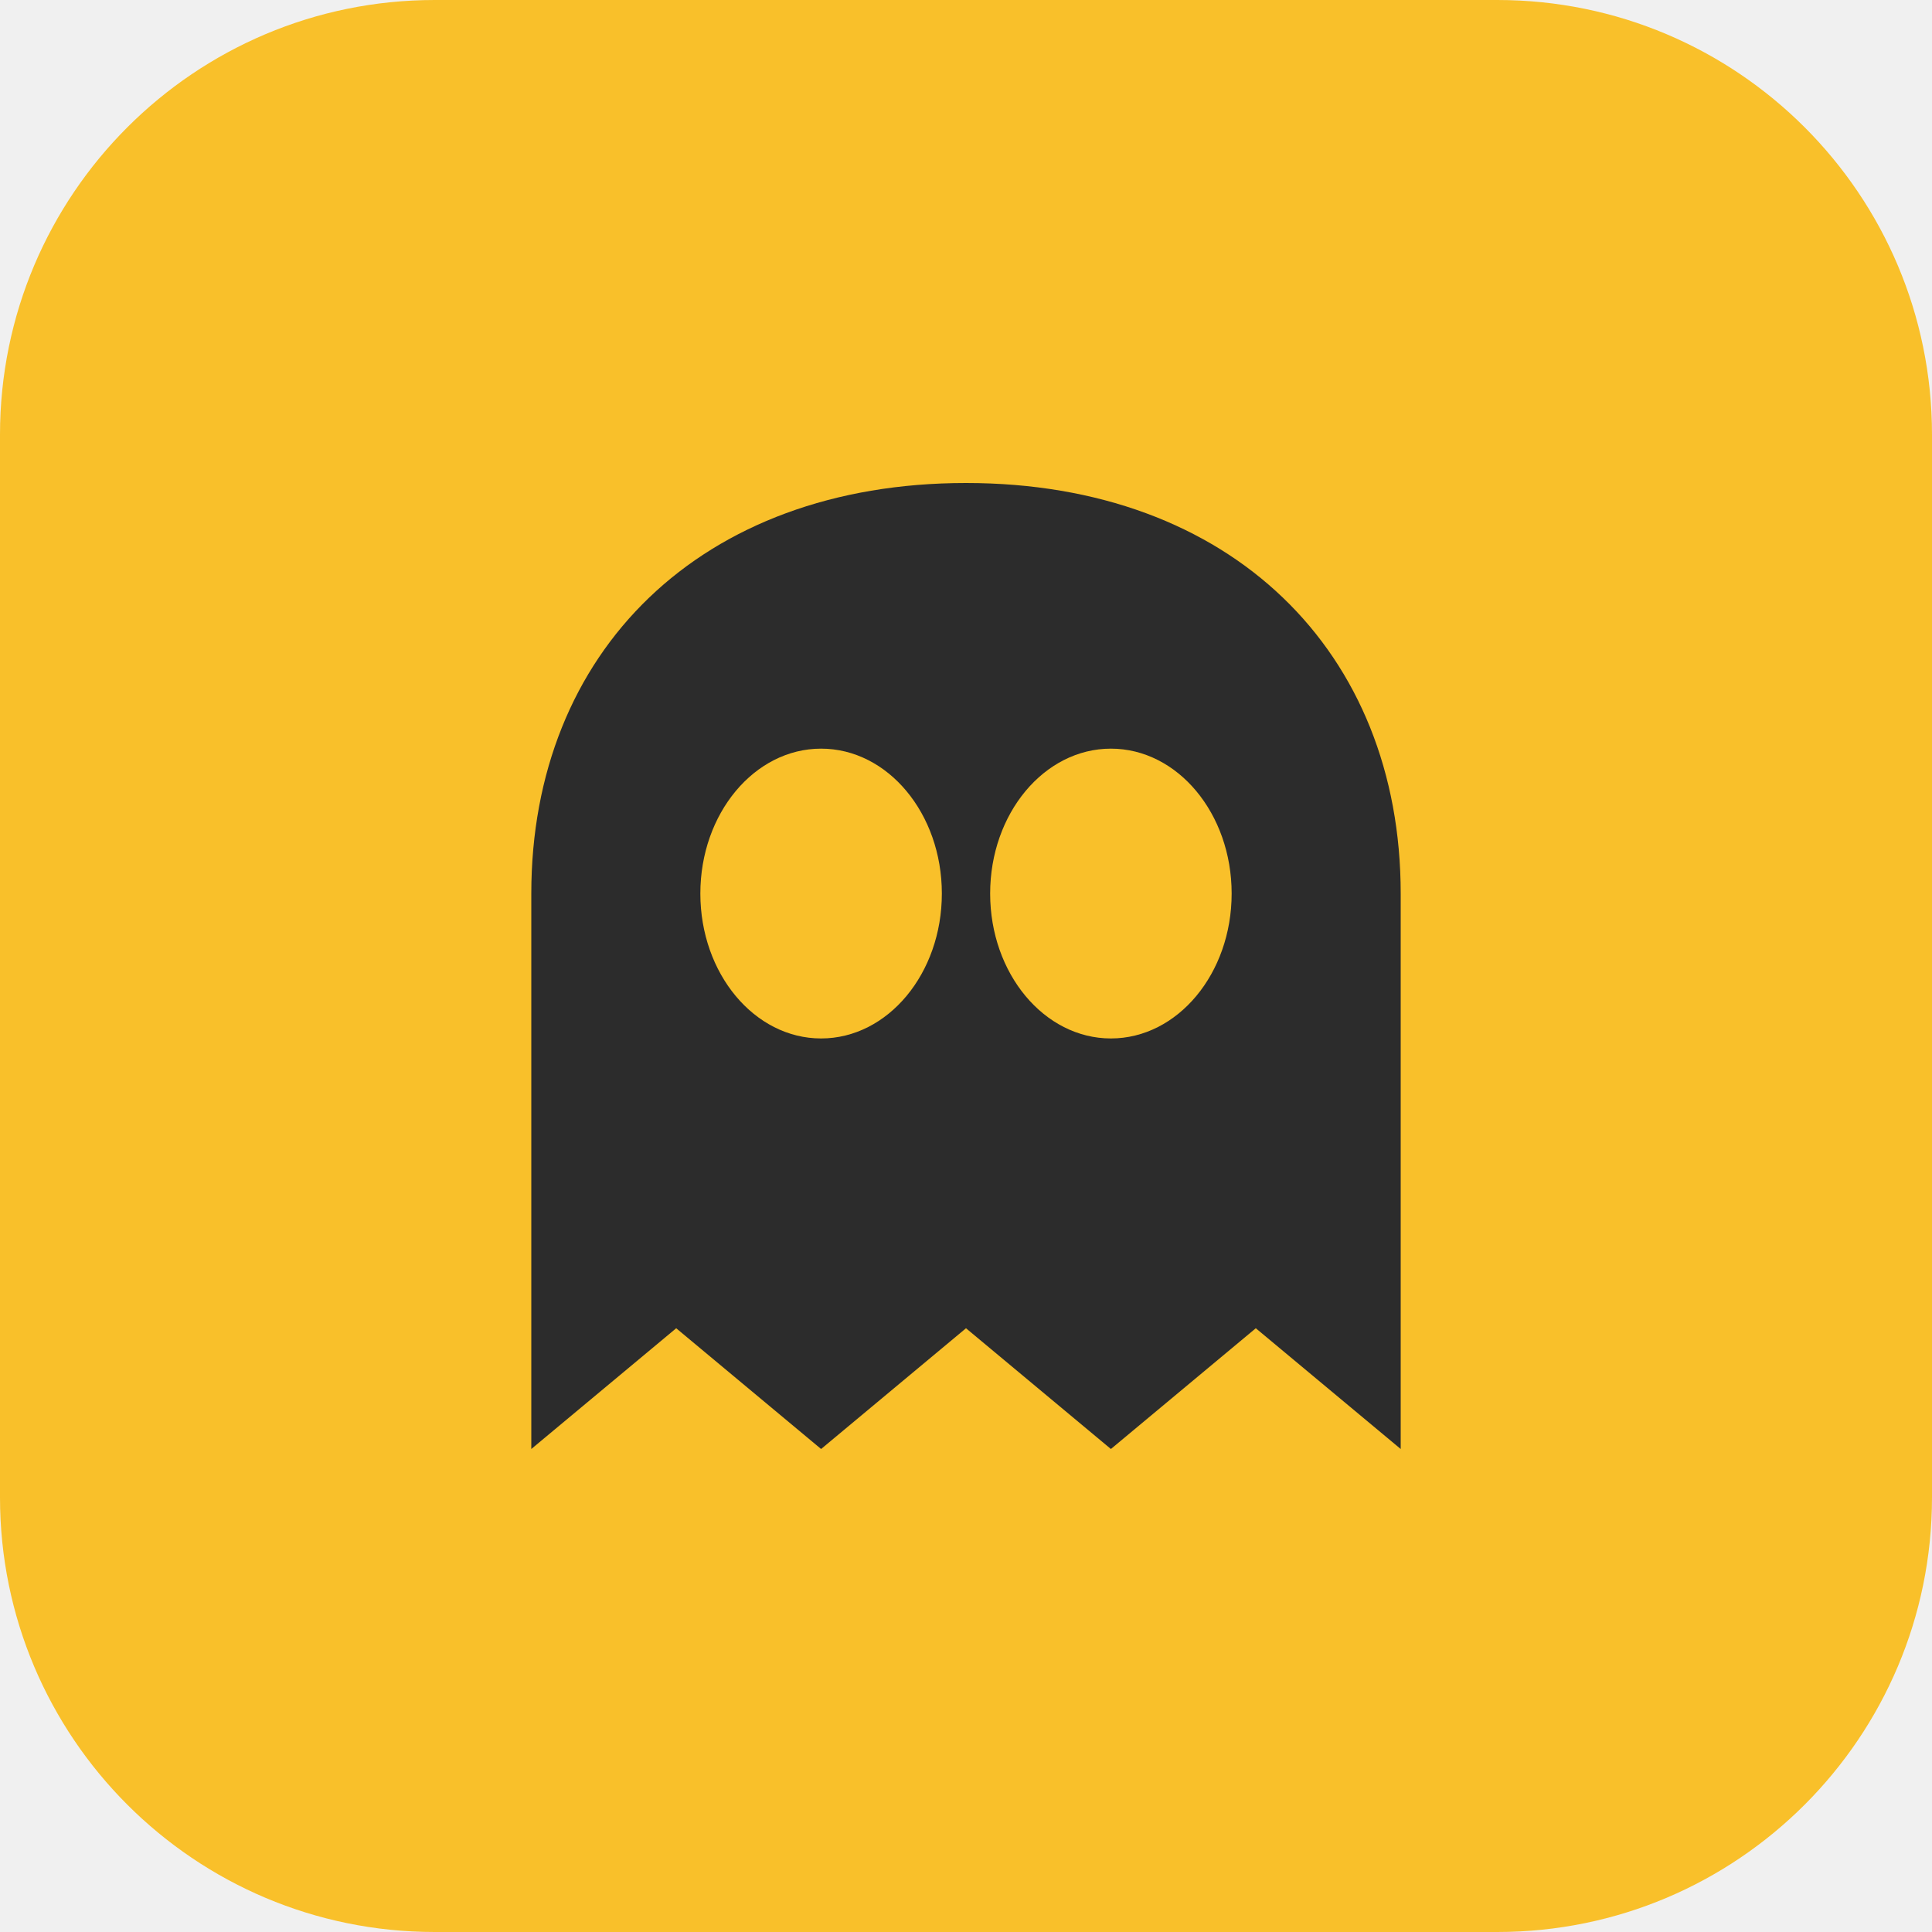
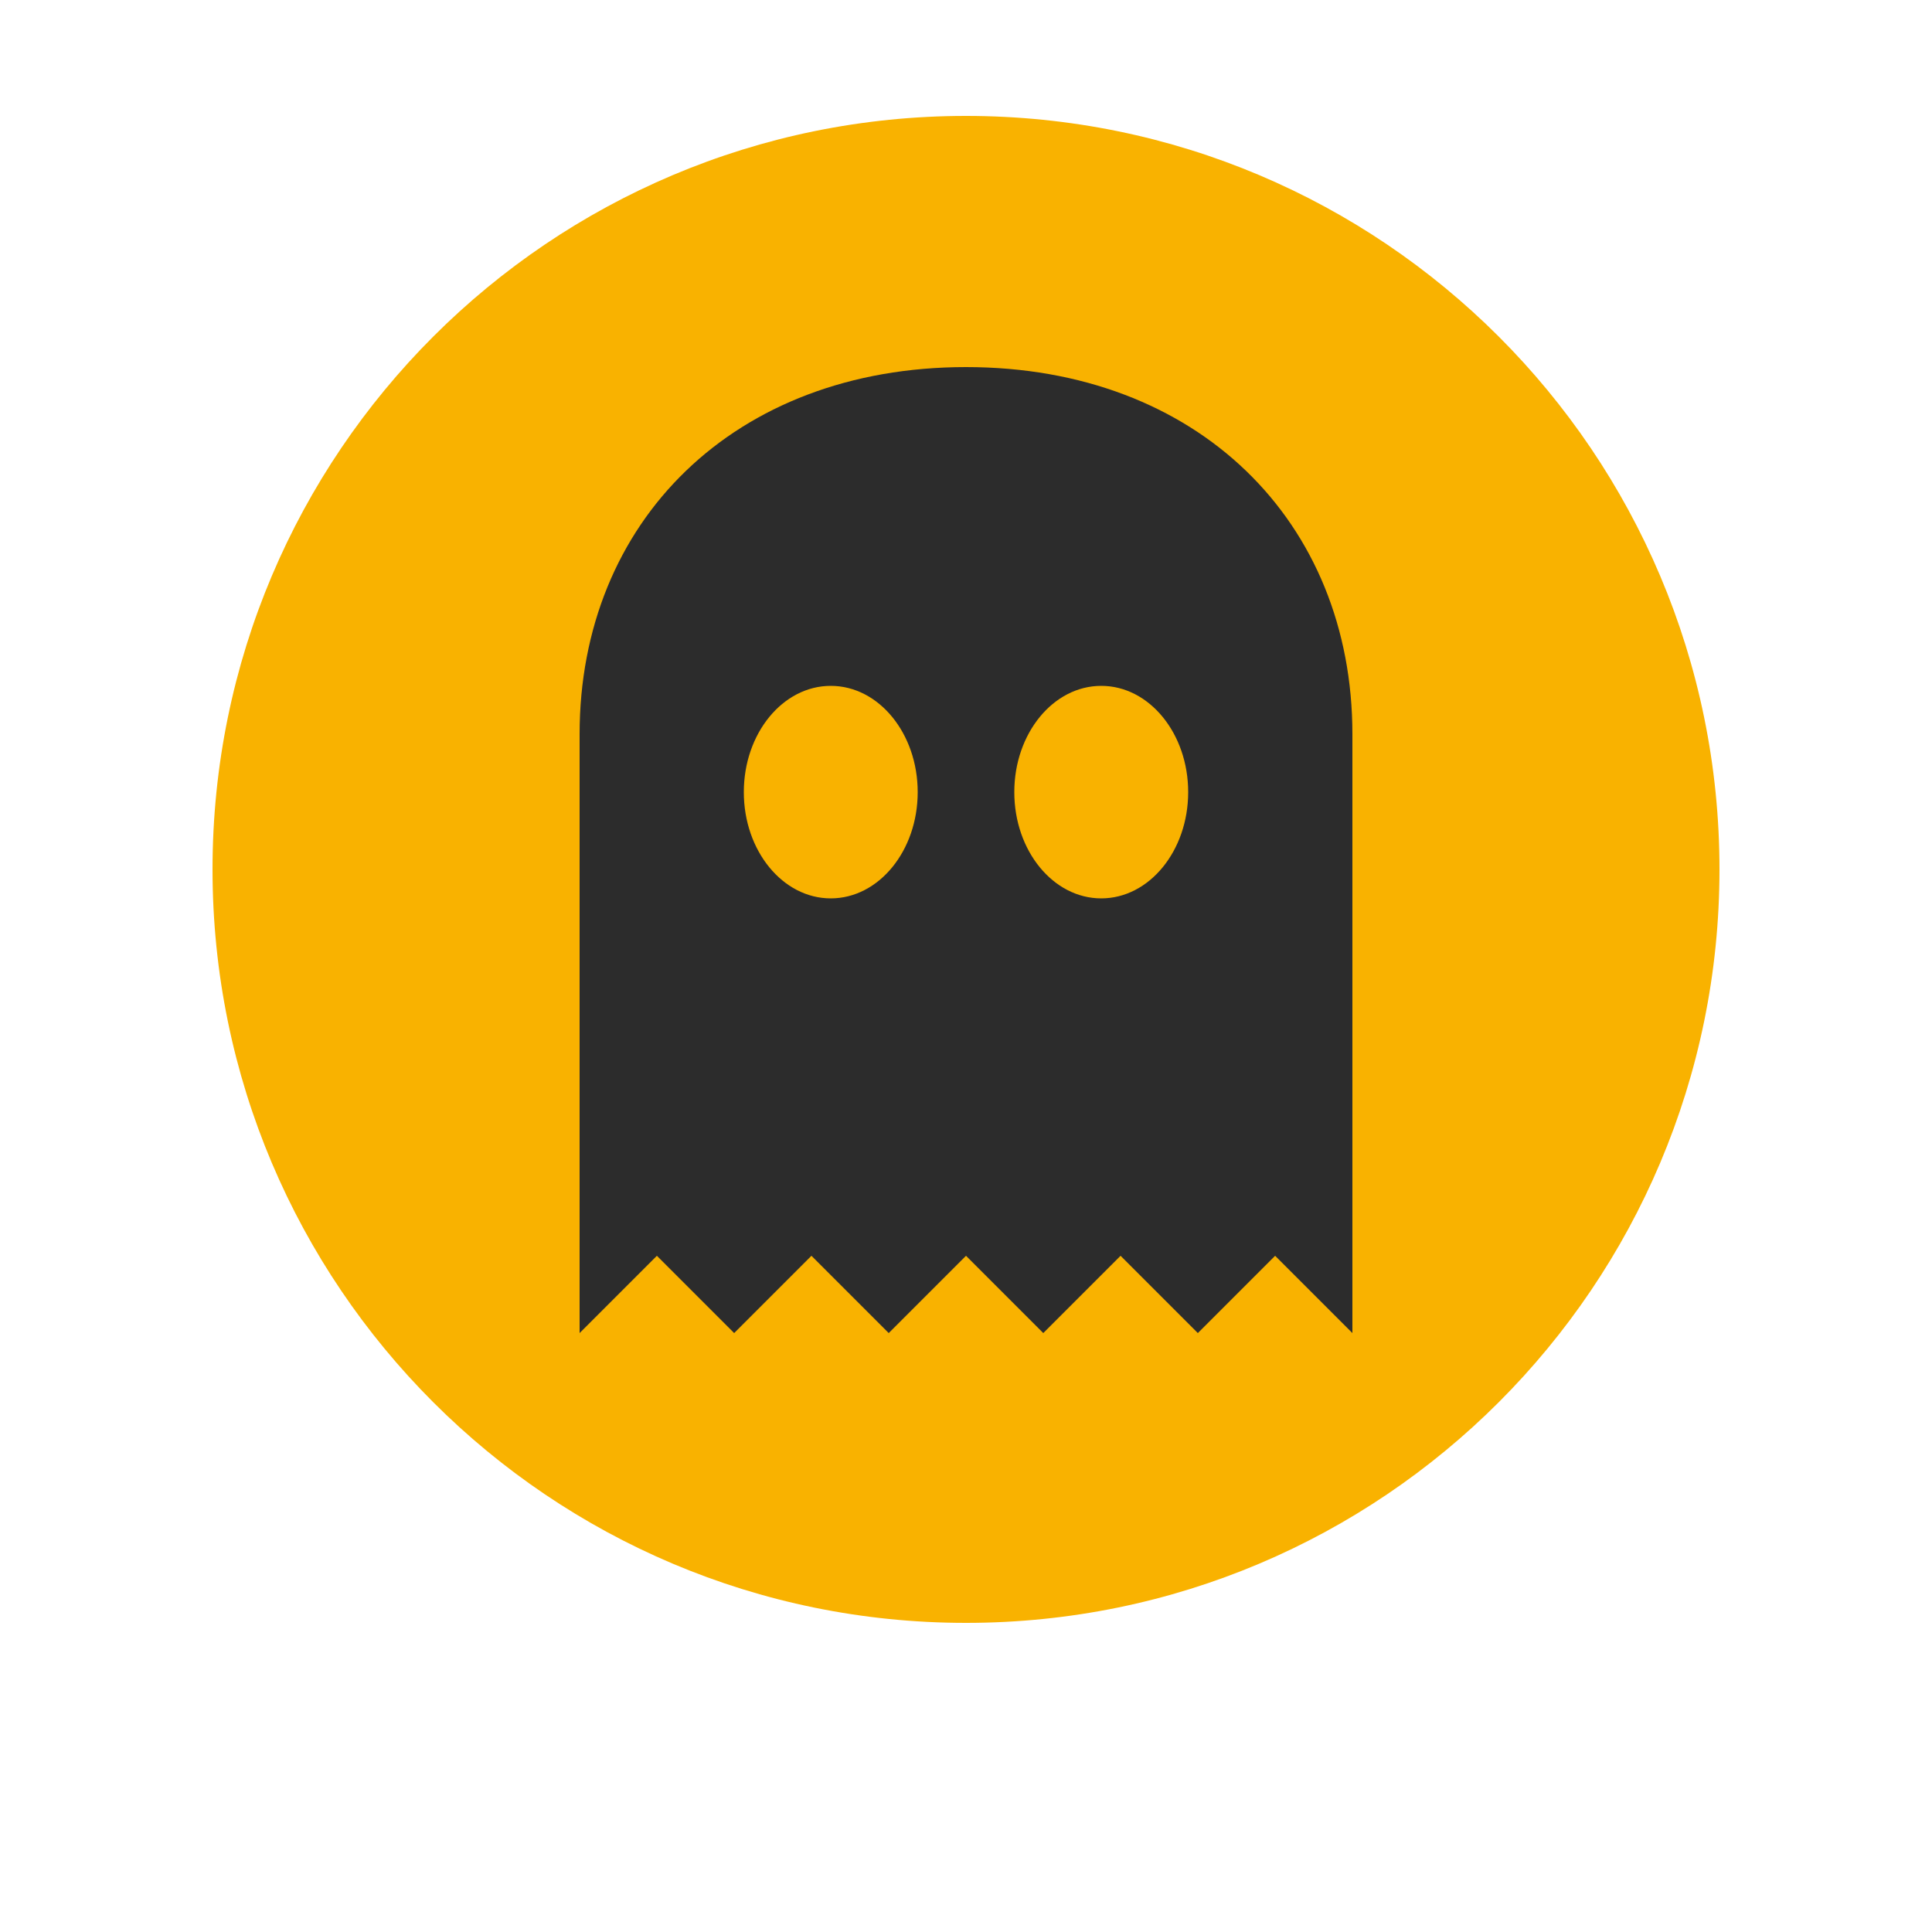
- <svg xmlns="http://www.w3.org/2000/svg" viewBox="0 0 40 40">
-   <rect width="40" height="40" rx="9" fill="#F9C02A" />
-   <path d="M20 10 C14.5 10 11 13.5 11 18.5 L11 30 L14 27.5 L17 30 L20 27.5 L23 30 L26 27.5 L29 30 L29 18.5 C29 13.5 25.5 10 20 10 Z" fill="#2C2C2C" />
-   <ellipse cx="17" cy="18.5" rx="2.5" ry="3" fill="#F9C02A" />
-   <ellipse cx="23" cy="18.5" rx="2.5" ry="3" fill="#F9C02A" />
+ <svg xmlns="http://www.w3.org/2000/svg" viewBox="0 0 200 200">
+   <rect width="200" height="200" fill="white" />
+   <circle cx="100" cy="90" r="78" fill="#F9B200" />
+   <path d="M100 38 C76 38 60 54 60 76 L60 138 L68 130 L76 138 L84 130 L92 138 L100 130 L108 138 L116 130 L124 138 L132 130 L140 138 L140 76 C140 54 124 38 100 38 Z" fill="#2C2C2C" />
+   <ellipse cx="86" cy="82" rx="9" ry="11" fill="#F9B200" />
+   <ellipse cx="114" cy="82" rx="9" ry="11" fill="#F9B200" />
</svg>
